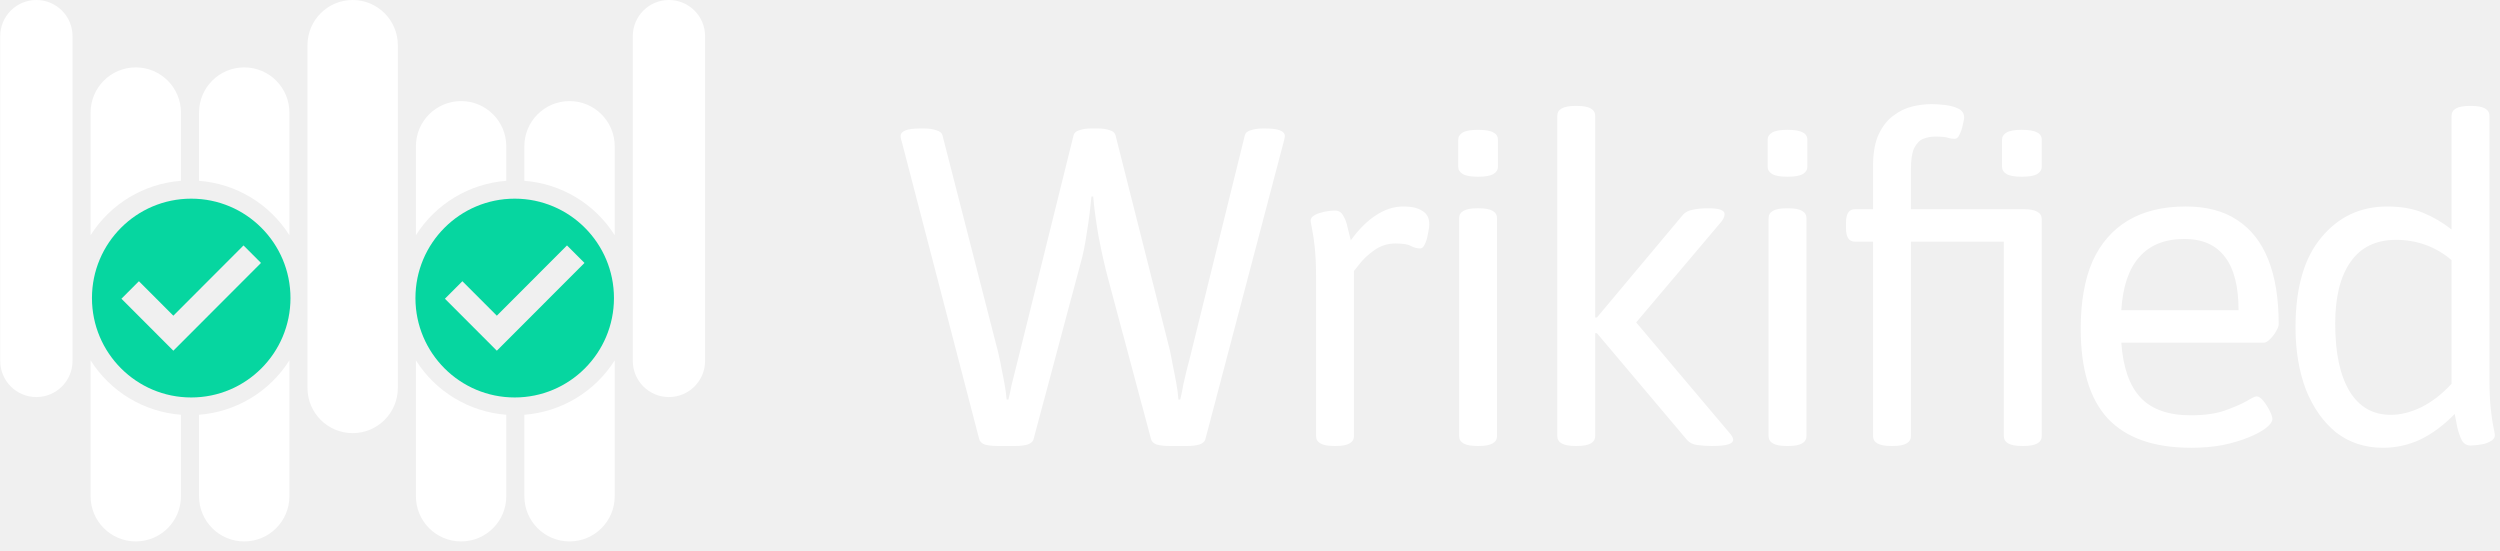
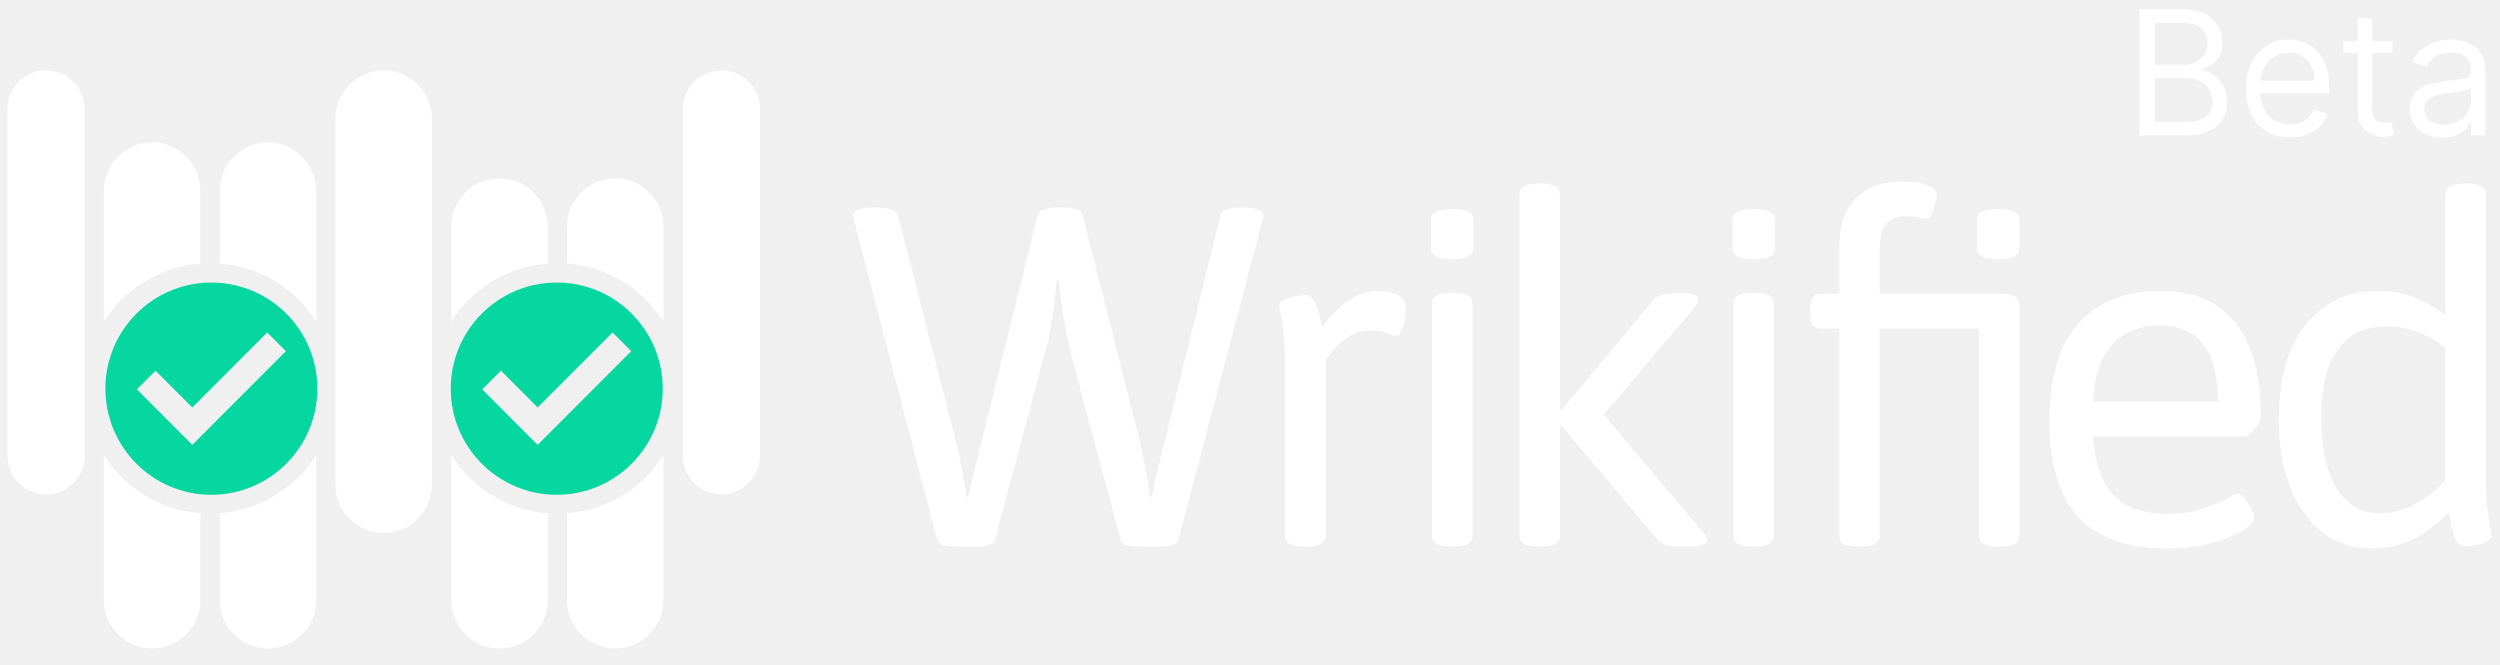
- <svg xmlns="http://www.w3.org/2000/svg" viewBox="0 0 209 46" fill="none">
-   <path d="M83.36 37.283c-.376 0-.716-.038-1.017-.113-.277-.1-.44-.264-.49-.49l-6.448-24.771a3.678 3.678 0 0 1-.075-.264 1.11 1.11 0 0 1-.038-.264c0-.427.54-.64 1.621-.64h.377c.377 0 .704.05.98.15.302.075.478.226.529.452l4.41 17.193c.152.528.29 1.106.416 1.734.125.604.238 1.182.339 1.735.1.553.163 1.018.189 1.395h.15c.1-.402.189-.805.264-1.207l.302-1.206c.1-.402.2-.805.302-1.207l4.561-18.399c.05-.251.214-.415.49-.49.277-.1.604-.15.981-.15h.603c.377 0 .704.05.98.15.277.075.44.239.49.49l4.337 17.155c.15.528.276 1.093.377 1.697.125.603.238 1.181.339 1.734.1.553.163 1.03.188 1.433h.151c.1-.402.189-.83.264-1.282a50.244 50.244 0 0 1 .566-2.3l4.562-18.475c.05-.226.213-.377.49-.452.301-.1.641-.15 1.018-.15h.226c1.081 0 1.621.213 1.621.64 0 .025-.012.1-.037.226a2.813 2.813 0 0 1-.076.302l-6.522 24.77c-.051.227-.227.39-.528.491a3.758 3.758 0 0 1-.98.113h-1.546c-.377 0-.717-.038-1.018-.113-.277-.1-.44-.264-.49-.49l-3.582-13.385c-.277-1.03-.54-2.199-.792-3.506-.226-1.307-.377-2.426-.453-3.356h-.15a38.596 38.596 0 0 1-.377 2.979c-.151 1.056-.327 1.923-.528 2.601L86.415 36.68c-.05.226-.227.39-.528.49a3.754 3.754 0 0 1-.98.113H83.36zm28.171 0c-1.006 0-1.508-.276-1.508-.83V23.22c0-1.03-.038-1.885-.113-2.564a16.733 16.733 0 0 0-.227-1.546 7.023 7.023 0 0 1-.113-.64c0-.177.076-.315.226-.415a1.64 1.64 0 0 1 .604-.264 3.29 3.29 0 0 1 .678-.151c.227-.025.403-.038.528-.038.302 0 .528.138.679.415.176.276.302.616.377 1.018.1.377.188.729.264 1.056.653-.905 1.345-1.597 2.074-2.074.754-.503 1.52-.754 2.299-.754.729 0 1.27.125 1.622.377.377.226.565.59.565 1.093 0 .226-.038.503-.113.83-.05.327-.138.616-.264.867-.1.226-.226.34-.377.34-.251 0-.503-.064-.754-.19-.226-.15-.666-.225-1.32-.225-.653 0-1.244.188-1.772.565-.527.377-.942.767-1.244 1.169l-.452.565v13.8c0 .553-.503.83-1.508.83h-.151zm11.96 0c-1.006 0-1.508-.276-1.508-.83v-18.21c0-.553.502-.83 1.508-.83h.15c1.006 0 1.509.277 1.509.83v18.21c0 .554-.503.83-1.509.83h-.15zm.075-22.509c-.603 0-1.03-.075-1.282-.226-.251-.15-.377-.352-.377-.603v-2.262c0-.252.126-.453.377-.604.252-.15.679-.226 1.282-.226s1.031.076 1.282.226a.631.631 0 0 1 .377.604v2.262c0 .251-.126.452-.377.603-.251.151-.679.226-1.282.226zm8.131 22.51c-1.006 0-1.508-.277-1.508-.83V9.684c0-.552.502-.829 1.508-.829h.151c1.005 0 1.508.277 1.508.83v16.853h.15l7.202-8.596c.176-.202.452-.34.829-.415a5.95 5.95 0 0 1 1.169-.113h.151c.88 0 1.319.163 1.319.49 0 .226-.125.477-.377.754l-7.842 9.275v-1.96l8.596 10.18c.227.25.34.452.34.602 0 .352-.553.528-1.659.528h-.151c-.402 0-.792-.025-1.169-.075-.377-.05-.666-.189-.867-.415l-7.541-8.936h-.15v8.597c0 .553-.503.83-1.508.83h-.151zm17.663 0c-1.005 0-1.508-.277-1.508-.83v-18.21c0-.554.503-.83 1.508-.83h.151c1.005 0 1.508.276 1.508.83v18.21c0 .553-.503.83-1.508.83h-.151zm.075-22.51c-.603 0-1.03-.075-1.281-.226-.252-.15-.378-.352-.378-.603v-2.262c0-.252.126-.453.378-.604.251-.15.678-.226 1.281-.226.604 0 1.031.076 1.282.226a.63.63 0 0 1 .377.604v2.262c0 .251-.125.452-.377.603-.251.151-.678.226-1.282.226zm8.659 22.51c-1.006 0-1.508-.277-1.508-.83v-16.25h-1.508c-.503 0-.754-.377-.754-1.131v-.453c0-.754.251-1.131.754-1.131h1.508v-3.582c0-1.13.163-2.036.49-2.714.327-.679.741-1.194 1.244-1.546a4.173 4.173 0 0 1 1.584-.754 6.997 6.997 0 0 1 1.545-.189c.352 0 .742.025 1.169.076.428.05.792.15 1.094.301.326.151.49.402.49.754 0 .1-.038.302-.113.604-.051.276-.139.54-.264.791-.101.252-.239.377-.415.377s-.352-.025-.528-.075c-.176-.075-.54-.113-1.093-.113-.352 0-.691.063-1.018.188-.302.126-.553.39-.754.792-.176.377-.264.98-.264 1.81v3.28h9.426c1.005 0 1.508.276 1.508.83v18.135c0 .553-.503.83-1.508.83h-.151c-1.006 0-1.508-.277-1.508-.83v-16.25h-7.767v16.25c0 .553-.503.83-1.508.83h-.151zm10.934-22.51c-.603 0-1.031-.075-1.282-.226-.251-.15-.377-.352-.377-.603v-2.262c0-.252.126-.453.377-.604.251-.15.679-.226 1.282-.226s1.03.076 1.282.226a.631.631 0 0 1 .377.604v2.262c0 .251-.126.452-.377.603-.252.151-.679.226-1.282.226zm14.156 22.66c-3.116 0-5.441-.817-6.975-2.45-1.508-1.635-2.262-4.136-2.262-7.504 0-2.237.327-4.11.98-5.617.679-1.508 1.672-2.652 2.979-3.431 1.307-.78 2.916-1.17 4.826-1.17 1.734 0 3.167.378 4.298 1.132 1.156.754 2.024 1.86 2.602 3.318.578 1.458.867 3.255.867 5.391 0 .151-.076.352-.226.604-.126.226-.289.44-.491.64-.201.202-.377.302-.527.302H177.34c.151 2.086.692 3.62 1.622 4.6.93.98 2.325 1.47 4.185 1.47 1.106 0 2.036-.125 2.79-.377.779-.276 1.395-.54 1.847-.791.453-.277.742-.415.867-.415.176 0 .365.125.566.377.201.251.377.528.528.83.151.301.226.527.226.678 0 .226-.176.478-.528.754-.352.276-.842.54-1.47.792-.604.251-1.32.465-2.149.64-.805.152-1.684.227-2.64.227zm-5.844-11.5h9.803c0-1.985-.377-3.468-1.131-4.448-.754-1.006-1.885-1.509-3.393-1.509-1.634 0-2.891.503-3.77 1.509-.88.98-1.383 2.463-1.509 4.448zm21.879 11.5c-1.508 0-2.815-.427-3.921-1.282-1.08-.88-1.923-2.074-2.526-3.582-.578-1.533-.867-3.267-.867-5.203 0-3.293.716-5.794 2.149-7.503 1.433-1.734 3.268-2.601 5.505-2.601 1.181 0 2.187.176 3.016.528a9.818 9.818 0 0 1 2.375 1.395V9.684c0-.552.503-.829 1.508-.829h.151c1.006 0 1.508.277 1.508.83v21.943c0 1.03.038 1.885.113 2.563.076.68.151 1.194.227 1.546.075.352.113.566.113.641 0 .176-.088.327-.264.453-.151.1-.339.188-.566.264a6.391 6.391 0 0 1-1.206.15c-.302 0-.541-.138-.717-.414a5.238 5.238 0 0 1-.377-1.056c-.075-.427-.15-.817-.226-1.169-.93.955-1.897 1.672-2.903 2.15a7.292 7.292 0 0 1-3.092.678zm.641-2.752c.83 0 1.684-.214 2.564-.641.905-.453 1.747-1.106 2.526-1.96V21.748a6.933 6.933 0 0 0-2.186-1.281 7.281 7.281 0 0 0-2.451-.415c-1.684 0-2.954.616-3.808 1.847-.855 1.207-1.282 2.929-1.282 5.166 0 2.438.402 4.323 1.206 5.655.805 1.307 1.948 1.96 3.431 1.96z" fill="#fff" />
-   <path fill-rule="evenodd" clip-rule="evenodd" d="M55.923 0a3.022 3.022 0 0 1 3.022 3.022v27.15a3.022 3.022 0 1 1-6.044 0V24.91v-.016V3.022A3.022 3.022 0 0 1 55.923 0zM51.39 19.666v-7.438a3.777 3.777 0 0 0-7.554 0v2.888a9.82 9.82 0 0 1 7.554 4.55zm-9.065-4.55v-2.888a3.777 3.777 0 0 0-7.555 0v7.438a9.82 9.82 0 0 1 7.555-4.55zM34.77 30.124a9.82 9.82 0 0 0 7.555 4.55v6.812a3.777 3.777 0 0 1-7.555 0V30.124zm9.066 4.55a9.82 9.82 0 0 0 7.554-4.55v11.362a3.777 3.777 0 0 1-7.554 0v-6.813zm-23.42-29.04a3.777 3.777 0 0 1 3.778 3.777v10.255a9.82 9.82 0 0 0-7.555-4.55V9.411a3.777 3.777 0 0 1 3.778-3.777zm-5.288 9.482V9.411a3.777 3.777 0 1 0-7.554 0v10.255a9.82 9.82 0 0 1 7.554-4.55zM7.574 30.124a9.82 9.82 0 0 0 7.554 4.55v6.812a3.777 3.777 0 1 1-7.554 0V30.124zm9.065 4.55a9.82 9.82 0 0 0 7.555-4.55v11.362a3.777 3.777 0 1 1-7.555 0v-6.813zm9.066-9.758v7.517a3.777 3.777 0 0 0 7.554 0V3.777a3.777 3.777 0 0 0-7.554 0v21.139zM6.063 3.022a3.022 3.022 0 0 0-6.044 0v27.15a3.022 3.022 0 0 0 6.044 0V3.021z" fill="#fff" />
-   <path fill-rule="evenodd" clip-rule="evenodd" d="M43.029 33.228c4.583 0 8.298-3.72 8.298-8.31 0-4.589-3.715-8.31-8.298-8.31s-8.298 3.721-8.298 8.31c0 4.59 3.715 8.31 8.298 8.31zm4.372-12.71l-5.866 5.874-2.879-2.882-1.461 1.463 4.34 4.346 7.328-7.338-1.462-1.463zm-31.415 12.71c4.583 0 8.298-3.72 8.298-8.31 0-4.589-3.715-8.31-8.298-8.31s-8.298 3.721-8.298 8.31c0 4.59 3.715 8.31 8.298 8.31zm4.372-12.71l-5.866 5.874-2.879-2.882-1.461 1.463 4.34 4.346 7.328-7.338-1.462-1.463z" fill="#06D6A0" />
+ <svg xmlns="http://www.w3.org/2000/svg" viewBox="0 0 173 46" fill="none">
+   <path d="M66.168 37.823c-.334 0-.633-.033-.9-.1-.244-.089-.389-.233-.433-.433L59.137 15.4a3.203 3.203 0 0 1-.066-.234.98.98 0 0 1-.034-.233c0-.378.478-.567 1.433-.567h.333c.334 0 .622.045.867.134.266.066.422.2.466.4l3.898 15.193c.134.466.256.977.367 1.533.11.533.21 1.044.3 1.532.089.489.144.9.166 1.233h.134c.088-.355.166-.71.233-1.066l.266-1.066.267-1.067 4.032-16.26c.044-.221.188-.366.433-.432.244-.09.533-.134.866-.134h.533c.333 0 .622.045.866.134.245.066.39.21.433.433l3.832 15.16c.133.466.245.966.333 1.5.112.532.211 1.043.3 1.532.09.489.145.91.167 1.266h.133c.089-.355.167-.733.233-1.133a44.364 44.364 0 0 1 .5-2.032l4.032-16.327c.044-.2.189-.333.433-.4.266-.088.566-.133.9-.133h.2c.955 0 1.432.19 1.432.567 0 .022-.01.089-.033.2-.022.11-.045.2-.067.266l-5.764 21.89c-.044.2-.2.345-.466.434a3.32 3.32 0 0 1-.867.1h-1.366c-.333 0-.633-.033-.9-.1-.244-.089-.388-.233-.433-.433l-3.165-11.828a44.467 44.467 0 0 1-.7-3.1 33.833 33.833 0 0 1-.4-2.964h-.133c-.066.8-.177 1.677-.333 2.632-.133.933-.289 1.699-.466 2.299l-3.465 12.96c-.045.2-.2.345-.467.434-.244.067-.533.1-.866.1h-1.366zm24.094 0c-.888 0-1.333-.244-1.333-.733V25.395c0-.91-.033-1.666-.1-2.266-.066-.6-.133-1.055-.2-1.366a6.082 6.082 0 0 1-.1-.566c0-.156.067-.278.2-.367.156-.11.334-.189.534-.233.2-.067.4-.111.6-.133.2-.022.355-.034.466-.034.266 0 .466.123.6.367.155.244.266.544.333.9.089.333.166.644.233.932.578-.8 1.188-1.41 1.832-1.832.667-.444 1.344-.666 2.033-.666.644 0 1.122.11 1.433.333.333.2.5.522.5.966 0 .2-.034.444-.1.733a2.585 2.585 0 0 1-.234.766c-.089.2-.2.3-.333.3-.222 0-.444-.055-.666-.166-.2-.134-.589-.2-1.166-.2-.578 0-1.1.166-1.566.5-.467.333-.833.677-1.1 1.032l-.4.5V37.09c0 .489-.444.733-1.333.733h-.133zm10.169 0c-.888 0-1.332-.244-1.332-.733V20.997c0-.489.444-.733 1.332-.733h.134c.888 0 1.332.244 1.332.733V37.09c0 .489-.444.733-1.332.733h-.134zm.067-19.892c-.533 0-.91-.066-1.133-.2-.222-.133-.333-.31-.333-.533V15.2c0-.222.111-.4.333-.533.222-.133.6-.2 1.133-.2s.911.067 1.133.2a.557.557 0 0 1 .333.533v2c0 .222-.111.4-.333.532-.222.134-.6.2-1.133.2zm5.985 19.892c-.888 0-1.333-.244-1.333-.733V13.433c0-.488.445-.733 1.333-.733h.133c.889 0 1.333.245 1.333.733v14.894h.133l6.364-7.597c.156-.177.4-.3.733-.366.334-.067.678-.1 1.033-.1h.134c.777 0 1.166.144 1.166.433 0 .2-.111.422-.333.666l-6.931 8.197v-1.733l7.597 8.996c.2.222.3.4.3.533 0 .311-.489.467-1.466.467h-.133c-.356 0-.7-.022-1.033-.067-.334-.044-.589-.166-.767-.366l-6.664-7.897h-.133v7.597c0 .489-.444.733-1.333.733h-.133zm14.81 0c-.889 0-1.333-.244-1.333-.733V20.997c0-.489.444-.733 1.333-.733h.133c.888 0 1.333.244 1.333.733V37.09c0 .489-.445.733-1.333.733h-.133zm.066-19.892c-.533 0-.91-.066-1.133-.2-.222-.133-.333-.31-.333-.533V15.2c0-.222.111-.4.333-.533.223-.133.6-.2 1.133-.2s.911.067 1.133.2a.557.557 0 0 1 .333.533v2c0 .222-.111.4-.333.532-.222.134-.6.2-1.133.2zm7.252 19.892c-.889 0-1.333-.244-1.333-.733V22.73h-1.333c-.444 0-.666-.334-.666-1v-.4c0-.666.222-1 .666-1h1.333v-3.165c0-1 .145-1.8.433-2.399.289-.6.656-1.055 1.1-1.366a3.686 3.686 0 0 1 1.399-.666 6.186 6.186 0 0 1 1.366-.167c.311 0 .656.022 1.033.067.378.044.7.133.966.266.289.134.434.356.434.667 0 .088-.034.266-.1.533a2.62 2.62 0 0 1-.234.7c-.088.222-.211.333-.366.333-.156 0-.311-.023-.467-.067-.155-.067-.477-.1-.966-.1-.311 0-.611.056-.899.167-.267.11-.489.344-.667.7-.155.333-.233.866-.233 1.599v2.898h8.33c.888 0 1.332.245 1.332.733V37.09c0 .489-.444.733-1.332.733h-.134c-.888 0-1.332-.244-1.332-.733V22.73h-6.864v14.36c0 .489-.444.733-1.333.733h-.133zm9.662-19.892c-.533 0-.91-.066-1.132-.2-.223-.133-.334-.31-.334-.533V15.2c0-.222.111-.4.334-.533.222-.133.599-.2 1.132-.2.534 0 .911.067 1.133.2a.557.557 0 0 1 .333.533v2c0 .222-.111.4-.333.532-.222.134-.599.2-1.133.2zm11.711 20.025c-2.754 0-4.809-.722-6.164-2.166-1.333-1.443-1.999-3.654-1.999-6.63 0-1.977.289-3.632.866-4.965.6-1.332 1.477-2.343 2.632-3.032 1.155-.688 2.577-1.032 4.265-1.032 1.533 0 2.799.333 3.798 1 1.022.666 1.789 1.643 2.299 2.931.511 1.288.767 2.877.767 4.765 0 .133-.067.31-.2.533-.111.2-.256.389-.433.566-.178.178-.333.267-.467.267h-10.529c.134 1.843.611 3.198 1.433 4.065.822.866 2.055 1.3 3.699 1.3.977 0 1.799-.112 2.465-.334.689-.244 1.233-.477 1.633-.7.4-.244.655-.366.766-.366.156 0 .322.11.5.333.178.222.333.467.466.733.134.267.2.467.2.6 0 .2-.155.422-.466.666-.311.244-.744.478-1.3.7-.533.222-1.166.41-1.899.566-.711.134-1.488.2-2.332.2zm-5.165-10.162h8.663c0-1.755-.333-3.066-.999-3.932-.667-.888-1.666-1.332-2.999-1.332-1.444 0-2.554.444-3.332 1.332-.777.867-1.221 2.177-1.333 3.932zm19.335 10.162c-1.332 0-2.487-.377-3.465-1.133-.955-.777-1.699-1.832-2.232-3.165-.511-1.355-.766-2.888-.766-4.598 0-2.91.633-5.12 1.899-6.63 1.266-1.533 2.887-2.3 4.864-2.3 1.044 0 1.933.156 2.666.467a8.684 8.684 0 0 1 2.099 1.233v-8.397c0-.488.444-.733 1.333-.733h.133c.888 0 1.333.245 1.333.733v19.392c0 .91.033 1.666.1 2.266.066.6.133 1.055.2 1.366.066.31.1.5.1.566 0 .156-.078.289-.234.4-.133.089-.3.167-.499.233a5.61 5.61 0 0 1-1.067.134c-.266 0-.477-.123-.633-.367a4.589 4.589 0 0 1-.333-.933 28.994 28.994 0 0 0-.2-1.033c-.822.844-1.677 1.477-2.565 1.9-.867.4-1.777.6-2.733.6zm.567-2.432c.733 0 1.488-.189 2.266-.566.799-.4 1.543-.978 2.232-1.733v-9.13a6.136 6.136 0 0 0-1.933-1.132 6.423 6.423 0 0 0-2.165-.367c-1.489 0-2.61.544-3.366 1.633-.755 1.066-1.132 2.588-1.132 4.565 0 2.154.355 3.82 1.066 4.997.711 1.155 1.721 1.733 3.032 1.733z" fill="#fff" />
+   <path fill-rule="evenodd" clip-rule="evenodd" d="M49.92 4.875a2.67 2.67 0 0 1 2.67 2.67v23.993a2.67 2.67 0 0 1-5.34 0V7.545a2.67 2.67 0 0 1 2.67-2.67zm-7.343 7.468a3.338 3.338 0 0 1 3.337 3.338v6.573a8.678 8.678 0 0 0-6.676-4.02V15.68a3.338 3.338 0 0 1 3.339-3.338zm-4.674 5.89v-2.552a3.338 3.338 0 0 0-6.676 0v6.573a8.678 8.678 0 0 1 6.676-4.02zm-6.676 13.263a8.677 8.677 0 0 0 6.676 4.02v6.021a3.338 3.338 0 0 1-6.676 0V31.496zm-1.335-4.636V33.537a3.338 3.338 0 0 1-6.676 0v-6.656-.006V8.213a3.338 3.338 0 0 1 6.676 0V26.86zm-8.011-4.606v-9.062a3.338 3.338 0 1 0-6.677 0v5.042a8.677 8.677 0 0 1 6.677 4.02zm-8.012-4.02v-5.042a3.338 3.338 0 0 0-6.676 0v9.062a8.677 8.677 0 0 1 6.676-4.02zM7.193 31.496a8.678 8.678 0 0 0 6.676 4.02v6.02a3.338 3.338 0 1 1-6.676 0v-10.04zm-1.335-4.613v-.008-19.33a2.67 2.67 0 0 0-5.34 0v23.993a2.67 2.67 0 0 0 5.34 0v-4.655zm9.346 8.633a8.678 8.678 0 0 0 6.677-4.02v10.041a3.338 3.338 0 0 1-6.677 0v-6.02zm24.034 0a8.678 8.678 0 0 0 6.676-4.02v10.041a3.338 3.338 0 0 1-6.676 0v-6.02z" fill="#fff" />
+   <path fill-rule="evenodd" clip-rule="evenodd" d="M38.525 34.24c4.05 0 7.334-3.288 7.334-7.344 0-4.056-3.284-7.344-7.334-7.344s-7.333 3.288-7.333 7.344c0 4.056 3.283 7.344 7.333 7.344zm3.864-11.233l-5.184 5.191-2.544-2.547-1.291 1.293 3.835 3.841 6.476-6.485-1.292-1.293zM14.627 34.24c4.05 0 7.333-3.288 7.333-7.344 0-4.056-3.283-7.344-7.333-7.344-4.05 0-7.333 3.288-7.333 7.344 0 4.056 3.283 7.344 7.333 7.344zm3.864-11.233l-5.184 5.191-2.544-2.547-1.292 1.293 3.836 3.841 6.475-6.485-1.291-1.293z" fill="#06D6A0" />
+   <path d="M148.057 9.375V.648h3.051c.608 0 1.109.105 1.504.315.395.207.689.487.882.84.194.349.29.737.29 1.163 0 .375-.067.685-.2.929a1.56 1.56 0 0 1-.52.58 2.367 2.367 0 0 1-.695.315v.085c.267.017.536.11.806.281.27.17.495.415.677.733.182.318.273.708.273 1.168 0 .437-.099.83-.298 1.18-.199.35-.513.627-.942.831-.429.205-.987.307-1.675.307h-3.153zm1.057-.938h2.096c.691 0 1.181-.133 1.47-.4.293-.27.439-.597.439-.98 0-.296-.075-.568-.226-.818a1.632 1.632 0 0 0-.643-.605c-.278-.154-.608-.23-.989-.23h-2.147v3.034zm0-3.954h1.96c.318 0 .605-.063.861-.188.258-.125.463-.3.613-.528.154-.227.23-.494.23-.801 0-.384-.133-.709-.4-.976-.267-.27-.69-.405-1.27-.405h-1.994v2.898zm9.355 5.028c-.63 0-1.174-.139-1.632-.417a2.804 2.804 0 0 1-1.052-1.176c-.245-.506-.367-1.094-.367-1.765 0-.67.122-1.26.367-1.772a2.892 2.892 0 0 1 1.031-1.202c.443-.29.96-.435 1.551-.435.341 0 .678.057 1.01.17a2.5 2.5 0 0 1 .908.555c.273.253.49.588.652 1.005.162.418.243.932.243 1.543v.426h-5.046v-.87h4.023c0-.368-.074-.698-.222-.988a1.67 1.67 0 0 0-.622-.686 1.741 1.741 0 0 0-.946-.251c-.4 0-.747.1-1.04.298a1.974 1.974 0 0 0-.669.767 2.256 2.256 0 0 0-.234 1.014v.58c0 .494.085.913.256 1.257.173.34.413.6.72.78a2.11 2.11 0 0 0 1.069.264c.265 0 .503-.037.716-.11.216-.078.402-.191.559-.342.156-.153.277-.344.362-.57l.971.272c-.102.33-.274.62-.515.87a2.52 2.52 0 0 1-.895.579 3.318 3.318 0 0 1-1.198.204zm7.087-6.681v.852h-3.392V2.83h3.392zm-2.403-1.569h1.005V7.5c0 .284.042.497.124.64.085.138.193.232.324.28.133.046.274.069.422.069.11 0 .201-.006.272-.017l.171-.034.204.903a2.034 2.034 0 0 1-.285.077 2.103 2.103 0 0 1-.465.042c-.284 0-.562-.06-.835-.183a1.658 1.658 0 0 1-.673-.558c-.176-.25-.264-.566-.264-.946V1.26zm5.842 8.267c-.415 0-.791-.078-1.129-.234a1.94 1.94 0 0 1-.806-.686c-.198-.301-.298-.665-.298-1.091 0-.375.074-.679.222-.912a1.56 1.56 0 0 1 .592-.554c.247-.133.52-.233.818-.298.301-.068.604-.122.908-.162.398-.051.72-.09.967-.115.25-.029.432-.075.546-.14.116-.066.174-.18.174-.342V4.96c0-.42-.115-.747-.345-.98-.227-.233-.572-.35-1.035-.35-.48 0-.857.106-1.13.316-.272.21-.464.435-.575.673l-.954-.34c.17-.398.397-.708.681-.93.287-.224.6-.38.938-.468.341-.091.676-.137 1.006-.137.21 0 .451.026.724.077.276.048.541.15.797.303.258.153.473.385.643.694.171.31.256.725.256 1.244v4.313h-1.006v-.886h-.051a1.769 1.769 0 0 1-.341.456c-.159.162-.37.3-.635.413-.264.114-.586.17-.967.17zm.153-.903c.398 0 .733-.078 1.006-.234a1.59 1.59 0 0 0 .835-1.385v-.92c-.042.05-.136.097-.281.14a4.76 4.76 0 0 1-.494.106 22.82 22.82 0 0 1-.963.128c-.262.034-.506.09-.733.166a1.267 1.267 0 0 0-.546.337c-.136.148-.204.35-.204.605 0 .35.129.614.388.793.261.176.592.264.992.264z" fill="#fff" />
</svg>
